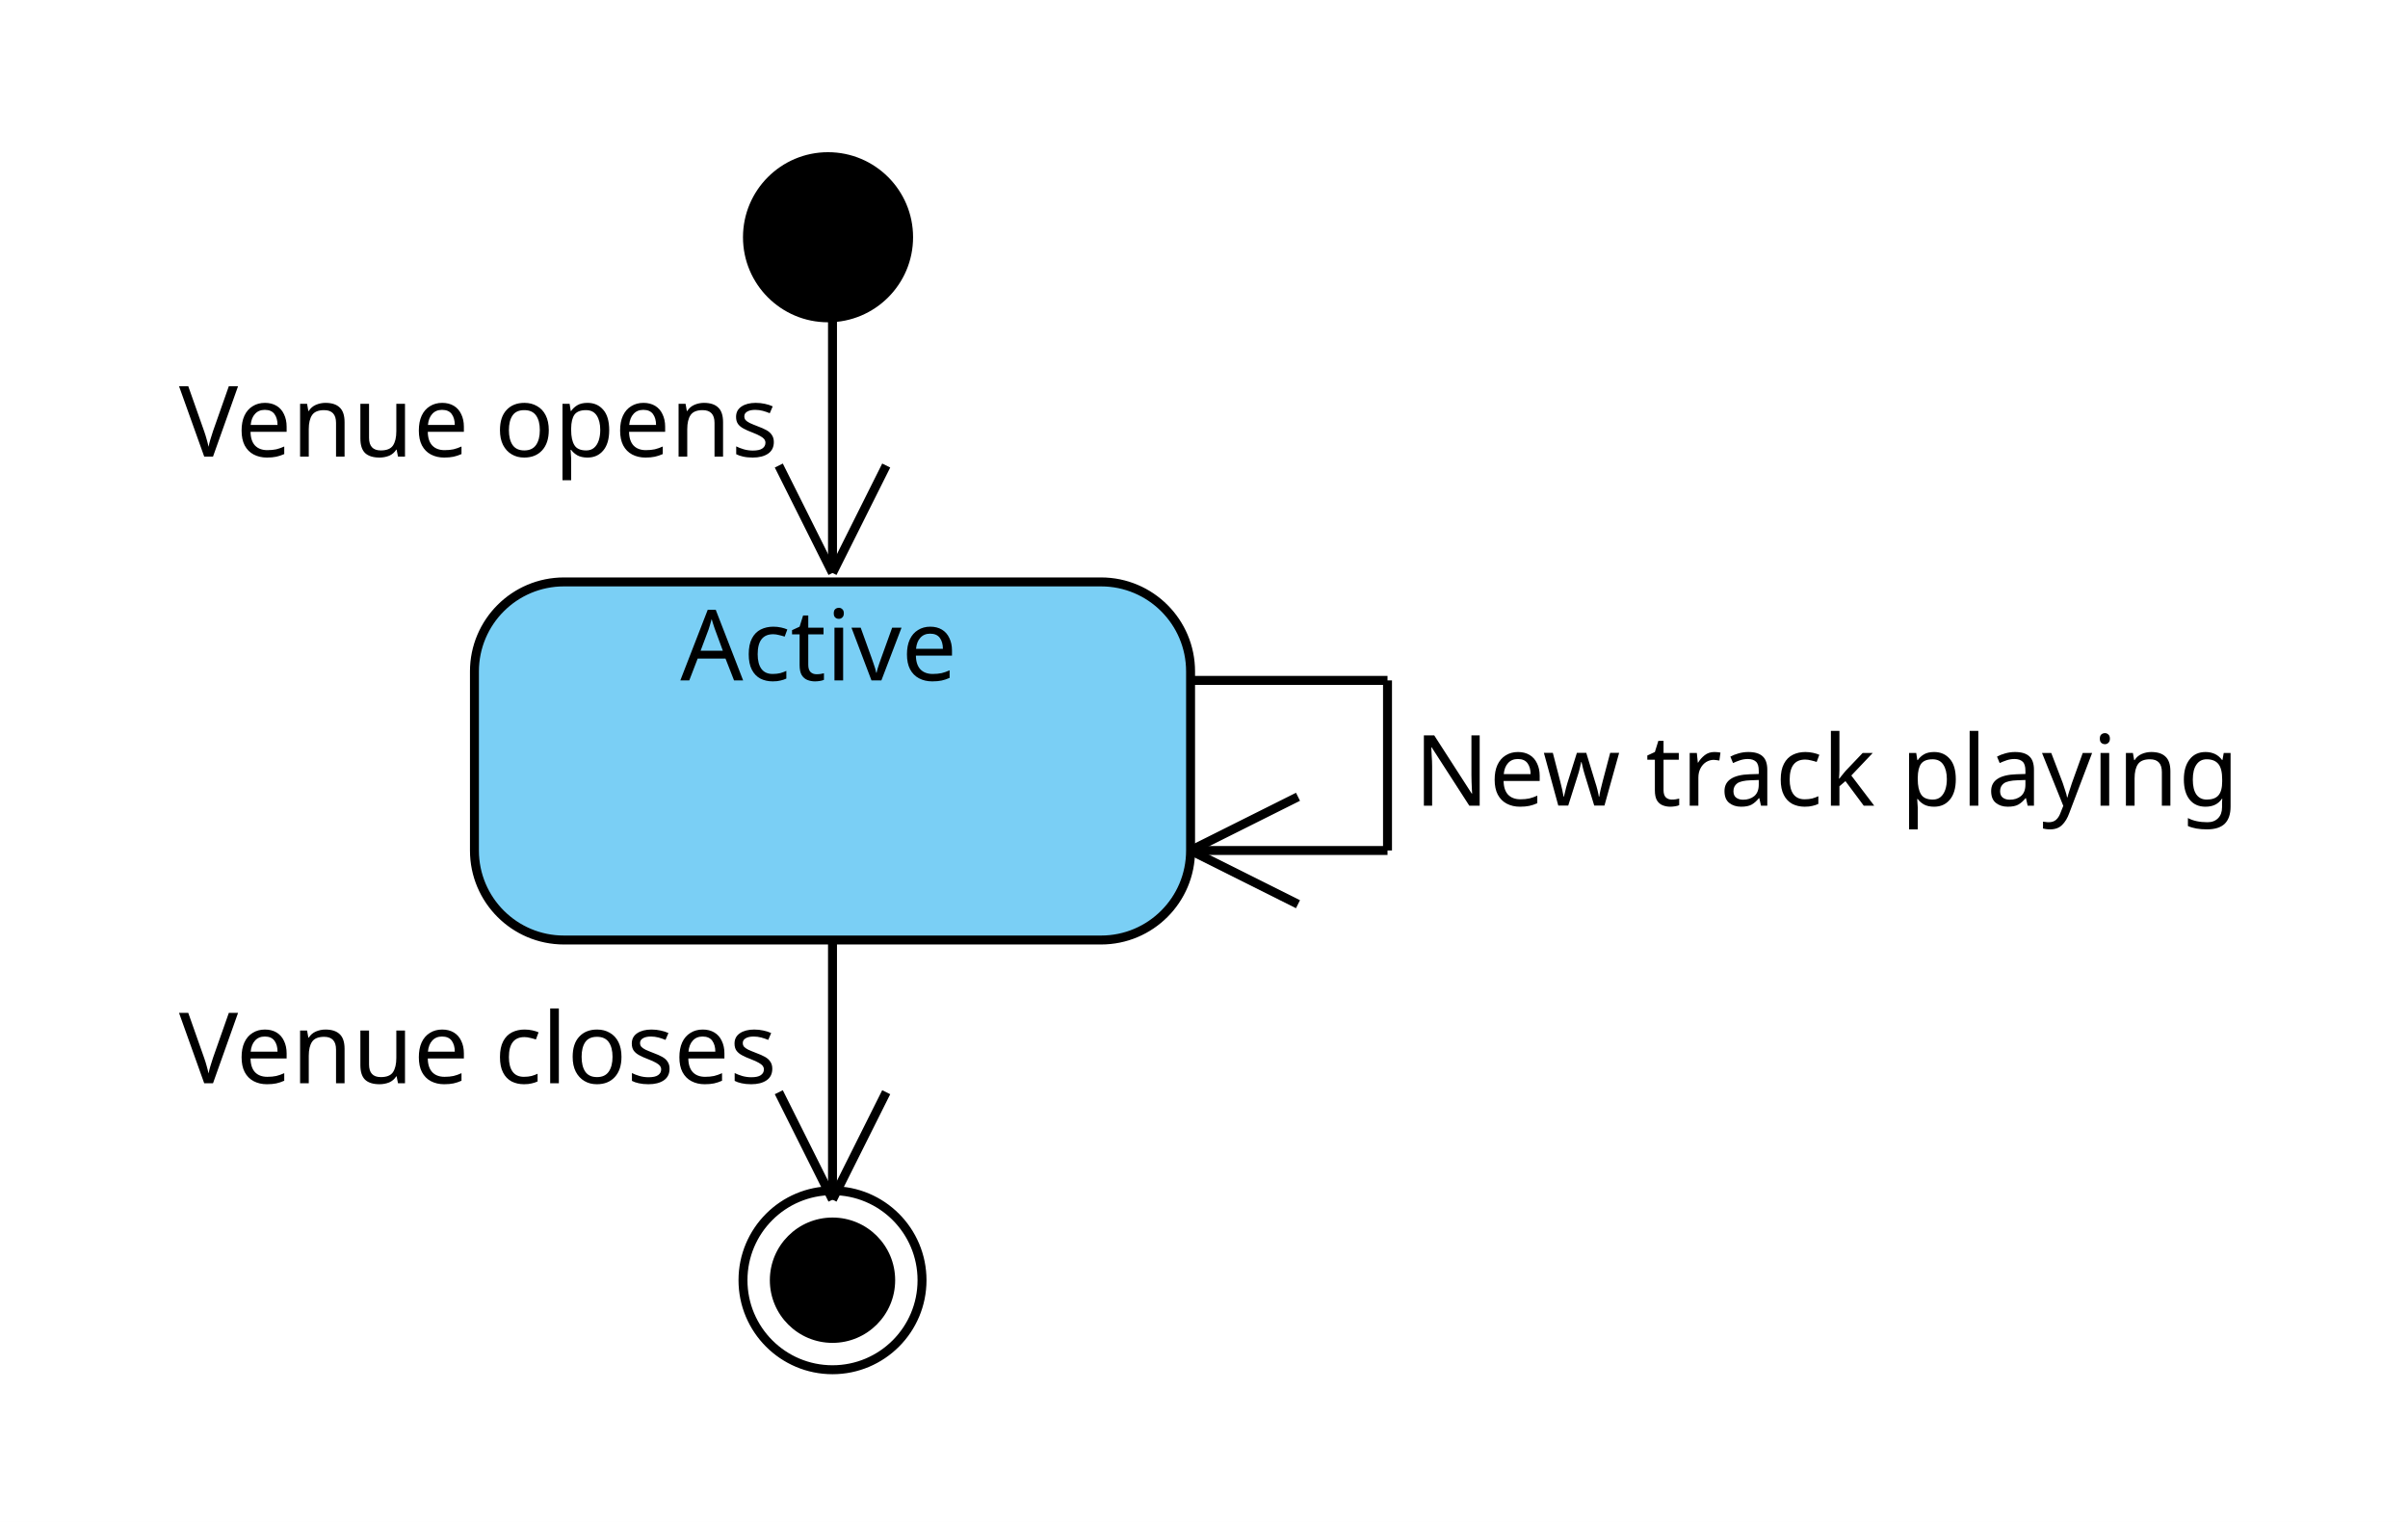
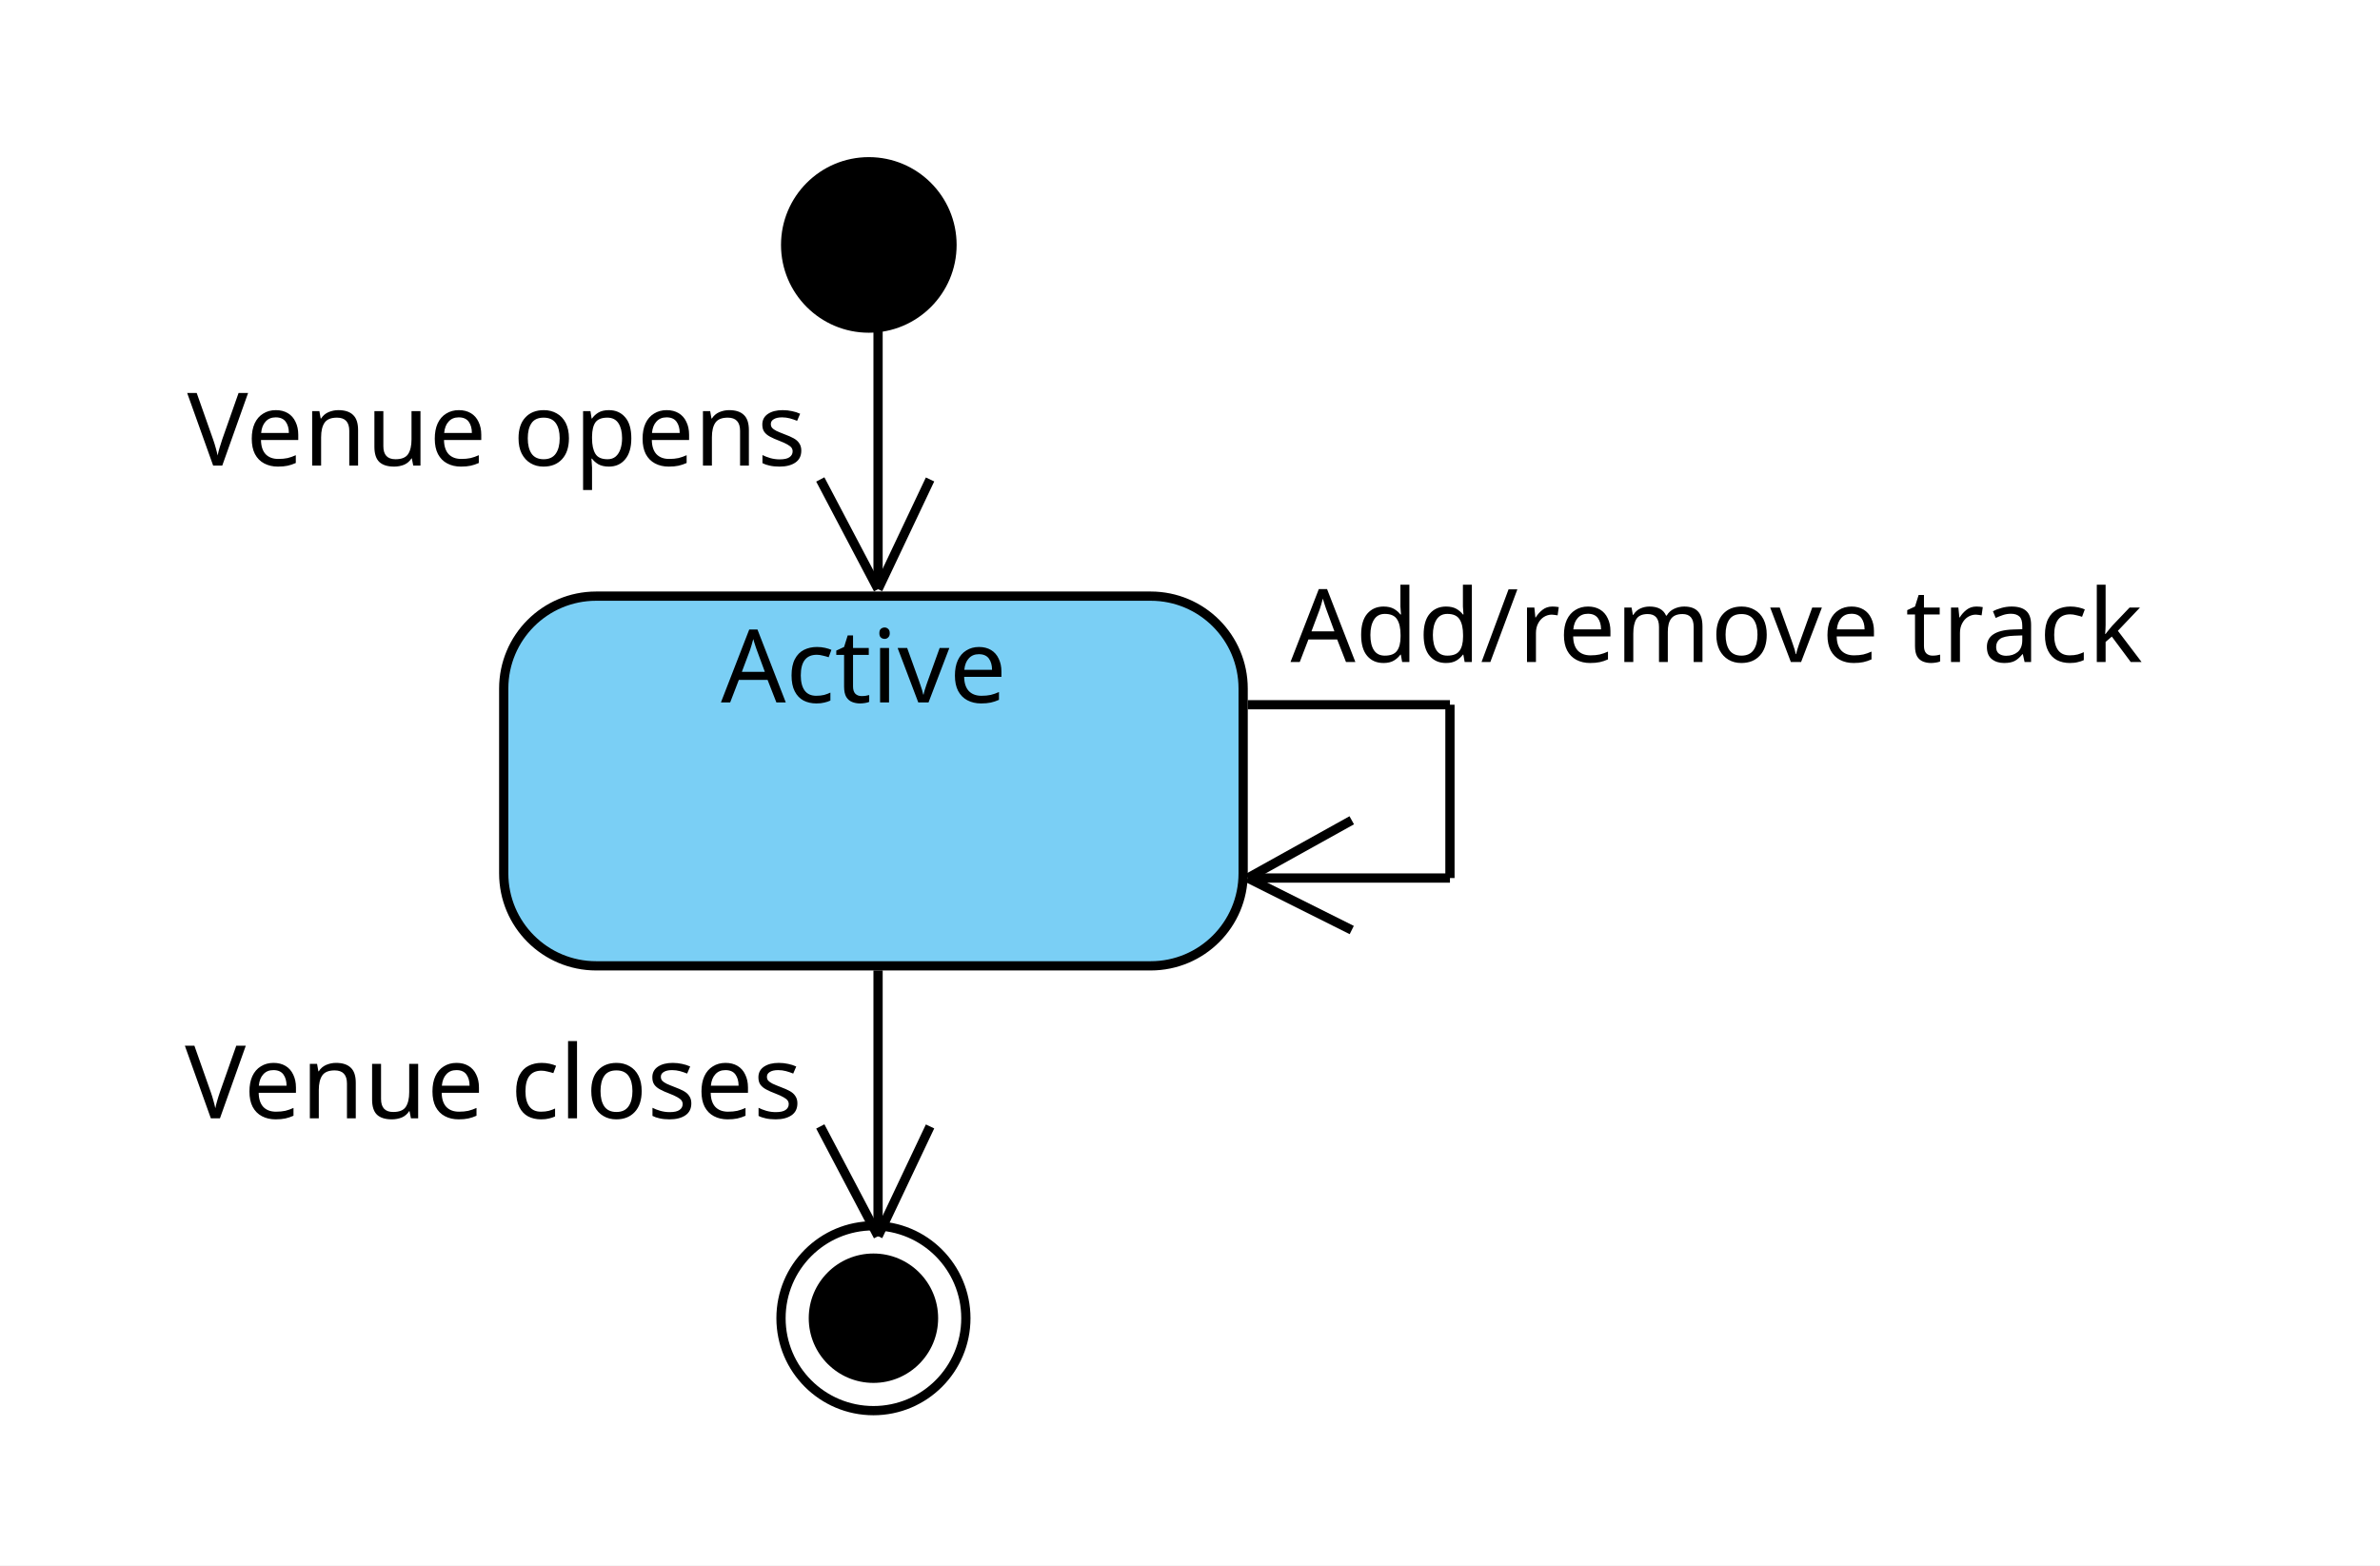
- <svg xmlns="http://www.w3.org/2000/svg" fill-opacity="0" color-rendering="auto" color-interpolation="auto" stroke="rgb(0,0,0)" text-rendering="auto" stroke-linecap="square" width="269" stroke-miterlimit="10" stroke-opacity="0" shape-rendering="auto" fill="rgb(0,0,0)" stroke-dasharray="none" font-weight="normal" stroke-width="1" height="170" font-family="'Dialog'" font-style="normal" stroke-linejoin="miter" font-size="12" stroke-dashoffset="0" image-rendering="auto">
+ <svg xmlns="http://www.w3.org/2000/svg" fill-opacity="0" color-rendering="auto" color-interpolation="auto" stroke="rgb(0,0,0)" text-rendering="auto" stroke-linecap="square" width="412" stroke-miterlimit="10" stroke-opacity="0" shape-rendering="auto" fill="rgb(0,0,0)" stroke-dasharray="none" font-weight="normal" stroke-width="1" height="271" font-family="'Dialog'" font-style="normal" stroke-linejoin="miter" font-size="12" stroke-dashoffset="0" image-rendering="auto">
  <defs id="genericDefs" />
  <g>
    <defs id="defs1">
      <clipPath clipPathUnits="userSpaceOnUse" id="clipPath1">
-         <path d="M-9 -9 L29 -9 L29 29 L-9 29 L-9 -9 Z" />
+         <path d="M-13.2 -13.2 L44.8 -13.2 L44.8 44.8 L-13.2 44.8 L-13.2 -13.2 Z" />
      </clipPath>
      <clipPath clipPathUnits="userSpaceOnUse" id="clipPath2">
-         <path d="M-9 -9 L89 -9 L89 49 L-9 49 L-9 -9 Z" />
+         <path d="M-8.25 -8.25 L28 -8.25 L28 28 L-8.25 28 L-8.25 -8.25 Z" />
      </clipPath>
      <clipPath clipPathUnits="userSpaceOnUse" id="clipPath3">
-         <path d="M-82 -16 L162 -16 L162 30 L-82 30 L-82 -16 Z" />
+         <path d="M-13.2 -13.2 L140.8 -13.2 L140.8 76.8 L-13.2 76.8 L-13.2 -13.2 Z" />
      </clipPath>
      <clipPath clipPathUnits="userSpaceOnUse" id="clipPath4">
-         <path d="M-2 -2 L102 -2 L102 131 L-2 131 L-2 -2 Z" />
+         <path d="M-8.25 -8.25 L88 -8.25 L88 48 L-8.25 48 L-8.25 -8.25 Z" />
      </clipPath>
      <clipPath clipPathUnits="userSpaceOnUse" id="clipPath5">
-         <path d="M-91 -16 L180 -16 L180 30 L-91 30 L-91 -16 Z" />
+         <path d="M-130 -25 L258 -25 L258 48 L-130 48 L-130 -25 Z" />
      </clipPath>
      <clipPath clipPathUnits="userSpaceOnUse" id="clipPath6">
-         <path d="M-92 -16 L182 -16 L182 30 L-92 30 L-92 -16 Z" />
+         <path d="M-81.25 -15.625 L161.25 -15.625 L161.25 30 L-81.25 30 L-81.25 -15.625 Z" />
      </clipPath>
      <clipPath clipPathUnits="userSpaceOnUse" id="clipPath7">
-         <path d="M-2 -2 L124 -2 L124 121 L-2 121 L-2 -2 Z" />
+         <path d="M-2 -2 L162 -2 L162 208 L-2 208 L-2 -2 Z" />
      </clipPath>
      <clipPath clipPathUnits="userSpaceOnUse" id="clipPath8">
-         <path d="M-108 -16 L214 -16 L214 30 L-108 30 L-108 -16 Z" />
+         <path d="M-144 -24 L286 -24 L286 46 L-144 46 L-144 -24 Z" />
+       </clipPath>
+       <clipPath clipPathUnits="userSpaceOnUse" id="clipPath9">
+         <path d="M-90 -15 L178.75 -15 L178.75 28.75 L-90 28.75 L-90 -15 Z" />
+       </clipPath>
+       <clipPath clipPathUnits="userSpaceOnUse" id="clipPath10">
+         <path d="M-146 -24 L290 -24 L290 46 L-146 46 L-146 -24 Z" />
+       </clipPath>
+       <clipPath clipPathUnits="userSpaceOnUse" id="clipPath11">
+         <path d="M-91.25 -15 L181.25 -15 L181.25 28.75 L-91.25 28.75 L-91.25 -15 Z" />
+       </clipPath>
+       <clipPath clipPathUnits="userSpaceOnUse" id="clipPath12">
+         <path d="M-2 -2 L197 -2 L197 192 L-2 192 L-2 -2 Z" />
+       </clipPath>
+       <clipPath clipPathUnits="userSpaceOnUse" id="clipPath13">
+         <path d="M-189 -24 L376 -24 L376 46 L-189 46 L-189 -24 Z" />
+       </clipPath>
+       <clipPath clipPathUnits="userSpaceOnUse" id="clipPath14">
+         <path d="M-118.125 -15 L235 -15 L235 28.75 L-118.125 28.75 L-118.125 -15 Z" />
      </clipPath>
    </defs>
    <g fill="white" fill-opacity="1" stroke-opacity="1" stroke="white">
-       <rect x="0" width="269" height="170" y="0" stroke="none" />
+       <rect x="0" width="412" height="271" y="0" stroke="none" />
    </g>
-     <g font-size="11" transform="translate(83,17)" fill-opacity="1" fill="black" text-rendering="geometricPrecision" font-family="sans-serif" stroke="black" stroke-opacity="1">
-       <circle r="9.5" clip-path="url(#clipPath1)" cx="9.5" cy="9.5" stroke="none" />
+     <g font-size="11" transform="translate(135.2,27.2) scale(1.6,1.6)" fill-opacity="1" fill="black" text-rendering="geometricPrecision" font-family="sans-serif" stroke="black" stroke-opacity="1">
+       <circle r="9.5" clip-path="url(#clipPath2)" cx="9.5" cy="9.5" stroke="none" />
    </g>
-     <g font-size="11" transform="translate(53,65)" fill-opacity="1" fill="rgb(122,207,245)" text-rendering="geometricPrecision" font-family="sans-serif" stroke="rgb(122,207,245)" stroke-opacity="1">
-       <rect x="0" y="0" clip-path="url(#clipPath2)" width="80" rx="10" ry="10" height="40" stroke="none" />
+     <g font-size="11" transform="translate(87.2,103.2) scale(1.6,1.6)" fill-opacity="1" fill="rgb(122,207,245)" text-rendering="geometricPrecision" font-family="sans-serif" stroke="rgb(122,207,245)" stroke-opacity="1">
+       <rect x="0" y="0" clip-path="url(#clipPath4)" width="80" rx="10" ry="10" height="40" stroke="none" />
    </g>
-     <g font-size="11" stroke-linecap="butt" transform="translate(53,65)" fill-opacity="1" fill="black" text-rendering="geometricPrecision" font-family="sans-serif" stroke-linejoin="round" stroke="black" stroke-opacity="1" stroke-miterlimit="0">
-       <rect x="0" y="0" clip-path="url(#clipPath2)" fill="none" width="80" rx="10" ry="10" height="40" />
+     <g font-size="11" stroke-linecap="butt" transform="translate(87.2,103.2) scale(1.6,1.6)" fill-opacity="1" fill="black" text-rendering="geometricPrecision" font-family="sans-serif" stroke-linejoin="round" stroke="black" stroke-opacity="1" stroke-miterlimit="0">
+       <rect x="0" y="0" clip-path="url(#clipPath4)" fill="none" width="80" rx="10" ry="10" height="40" />
    </g>
-     <g font-size="11" transform="translate(53,65)" fill-opacity="1" fill="black" text-rendering="geometricPrecision" font-family="sans-serif" stroke="black" stroke-opacity="1">
-       <text x="23" xml:space="preserve" y="11" clip-path="url(#clipPath3)" stroke="none">Active</text>
+     <g font-size="11" transform="translate(88,104) scale(1.6,1.6)" fill-opacity="1" fill="black" text-rendering="geometricPrecision" font-family="sans-serif" stroke="black" stroke-opacity="1">
+       <text x="23" xml:space="preserve" y="11" clip-path="url(#clipPath6)" stroke="none">Active</text>
    </g>
-     <g font-size="11" stroke-linecap="butt" transform="translate(43,-15)" fill-opacity="1" fill="black" text-rendering="geometricPrecision" font-family="sans-serif" stroke-linejoin="round" stroke="black" stroke-opacity="1">
-       <line y2="79" fill="none" x1="50" clip-path="url(#clipPath4)" x2="50" y1="50" />
-       <line y2="67" fill="none" x1="50" clip-path="url(#clipPath4)" x2="56" y1="79" />
-       <line y2="67" fill="none" x1="50" clip-path="url(#clipPath4)" x2="44" y1="79" />
+     <g font-size="11" stroke-linecap="butt" transform="translate(72,-24)" fill-opacity="1" fill="black" text-rendering="geometricPrecision" font-family="sans-serif" stroke-linejoin="round" stroke="black" stroke-width="1.6" stroke-opacity="1" stroke-miterlimit="25.6">
+       <line y2="126" fill="none" x1="80" clip-path="url(#clipPath7)" x2="80" y1="80" />
+       <line y2="107" fill="none" x1="80" clip-path="url(#clipPath7)" x2="89" y1="126" />
+       <line y2="107" fill="none" x1="80" clip-path="url(#clipPath7)" x2="70" y1="126" />
    </g>
-     <g font-size="11" transform="translate(10,40)" fill-opacity="1" fill="black" text-rendering="geometricPrecision" font-family="sans-serif" stroke="black" stroke-opacity="1">
-       <text x="10" xml:space="preserve" y="11" clip-path="url(#clipPath5)" stroke="none">Venue opens</text>
+     <g font-size="11" transform="translate(18,63) scale(1.6,1.6)" fill-opacity="1" fill="black" text-rendering="geometricPrecision" font-family="sans-serif" stroke="black" stroke-opacity="1">
+       <text x="9" xml:space="preserve" y="11" clip-path="url(#clipPath9)" stroke="none">Venue opens</text>
    </g>
-     <g font-size="11" stroke-linecap="butt" transform="translate(43,55)" fill-opacity="1" fill="black" text-rendering="geometricPrecision" font-family="sans-serif" stroke-linejoin="round" stroke="black" stroke-opacity="1">
-       <line y2="79" fill="none" x1="50" clip-path="url(#clipPath4)" x2="50" y1="50" />
-       <line y2="67" fill="none" x1="50" clip-path="url(#clipPath4)" x2="56" y1="79" />
-       <line y2="67" fill="none" x1="50" clip-path="url(#clipPath4)" x2="44" y1="79" />
+     <g font-size="11" stroke-linecap="butt" transform="translate(72,88)" fill-opacity="1" fill="black" text-rendering="geometricPrecision" font-family="sans-serif" stroke-linejoin="round" stroke="black" stroke-width="1.6" stroke-opacity="1" stroke-miterlimit="25.6">
+       <line y2="126" fill="none" x1="80" clip-path="url(#clipPath7)" x2="80" y1="80" />
+       <line y2="107" fill="none" x1="80" clip-path="url(#clipPath7)" x2="89" y1="126" />
+       <line y2="107" fill="none" x1="80" clip-path="url(#clipPath7)" x2="70" y1="126" />
    </g>
-     <g font-size="11" transform="translate(10,110)" fill-opacity="1" fill="black" text-rendering="geometricPrecision" font-family="sans-serif" stroke="black" stroke-opacity="1">
-       <text x="10" xml:space="preserve" y="11" clip-path="url(#clipPath6)" stroke="none">Venue closes</text>
+     <g font-size="11" transform="translate(16,176) scale(1.6,1.6)" fill-opacity="1" fill="black" text-rendering="geometricPrecision" font-family="sans-serif" stroke="black" stroke-opacity="1">
+       <text x="10" xml:space="preserve" y="11" clip-path="url(#clipPath11)" stroke="none">Venue closes</text>
    </g>
-     <g font-size="11" transform="translate(83,133)" fill-opacity="1" fill="black" text-rendering="geometricPrecision" font-family="sans-serif" stroke="black" stroke-opacity="1">
-       <circle r="7" clip-path="url(#clipPath1)" cx="10" cy="10" stroke="none" />
-       <circle stroke-linecap="butt" clip-path="url(#clipPath1)" fill="none" stroke-linejoin="round" r="10" cx="10" cy="10" stroke-miterlimit="0" />
+     <g font-size="11" transform="translate(135.2,212.2) scale(1.6,1.6)" fill-opacity="1" fill="black" text-rendering="geometricPrecision" font-family="sans-serif" stroke="black" stroke-opacity="1">
+       <circle r="7" clip-path="url(#clipPath2)" cx="10" cy="10" stroke="none" />
+       <circle stroke-linecap="butt" clip-path="url(#clipPath2)" fill="none" stroke-linejoin="round" r="10" cx="10" cy="10" stroke-miterlimit="0" />
    </g>
-     <g font-size="11" stroke-linecap="butt" transform="translate(83,26)" fill-opacity="1" fill="black" text-rendering="geometricPrecision" font-family="sans-serif" stroke-linejoin="round" stroke="black" stroke-opacity="1">
-       <line y2="50" fill="none" x1="50" clip-path="url(#clipPath7)" x2="72" y1="50" />
-       <line y2="69" fill="none" x1="72" clip-path="url(#clipPath7)" x2="72" y1="50" />
-       <line y2="69" fill="none" x1="72" clip-path="url(#clipPath7)" x2="50" y1="69" />
-       <line y2="75" fill="none" x1="50" clip-path="url(#clipPath7)" x2="62" y1="69" />
-       <line y2="63" fill="none" x1="50" clip-path="url(#clipPath7)" x2="62" y1="69" />
+     <g font-size="11" stroke-linecap="butt" transform="translate(136,42)" fill-opacity="1" fill="black" text-rendering="geometricPrecision" font-family="sans-serif" stroke-linejoin="round" stroke="black" stroke-width="1.6" stroke-opacity="1" stroke-miterlimit="25.6">
+       <line y2="80" fill="none" x1="80" clip-path="url(#clipPath12)" x2="115" y1="80" />
+       <line y2="110" fill="none" x1="115" clip-path="url(#clipPath12)" x2="115" y1="80" />
+       <line y2="110" fill="none" x1="115" clip-path="url(#clipPath12)" x2="80" y1="110" />
+       <line y2="119" fill="none" x1="80" clip-path="url(#clipPath12)" x2="98" y1="110" />
+       <line y2="100" fill="none" x1="80" clip-path="url(#clipPath12)" x2="98" y1="110" />
    </g>
-     <g font-size="11" transform="translate(153,79)" fill-opacity="1" fill="black" text-rendering="geometricPrecision" font-family="sans-serif" stroke="black" stroke-opacity="1">
-       <text x="5" xml:space="preserve" y="11" clip-path="url(#clipPath8)" stroke="none">New track playing</text>
+     <g font-size="11" transform="translate(209,97) scale(1.6,1.6)" fill-opacity="1" fill="black" text-rendering="geometricPrecision" font-family="sans-serif" stroke="black" stroke-opacity="1">
+       <text x="9" xml:space="preserve" y="11" clip-path="url(#clipPath14)" stroke="none">Add/remove track</text>
    </g>
-     <g font-size="10" transform="matrix(1,0,0,1,-438,-59) translate(438,59)" fill-opacity="1" fill="rgb(120,120,120)" text-rendering="geometricPrecision" stroke="rgb(120,120,120)" stroke-opacity="1" />
+     <g font-size="10" transform="matrix(1,0,0,1,-698,-94) translate(698,94)" fill-opacity="1" fill="rgb(120,120,120)" text-rendering="geometricPrecision" stroke="rgb(120,120,120)" stroke-opacity="1" />
  </g>
</svg>
